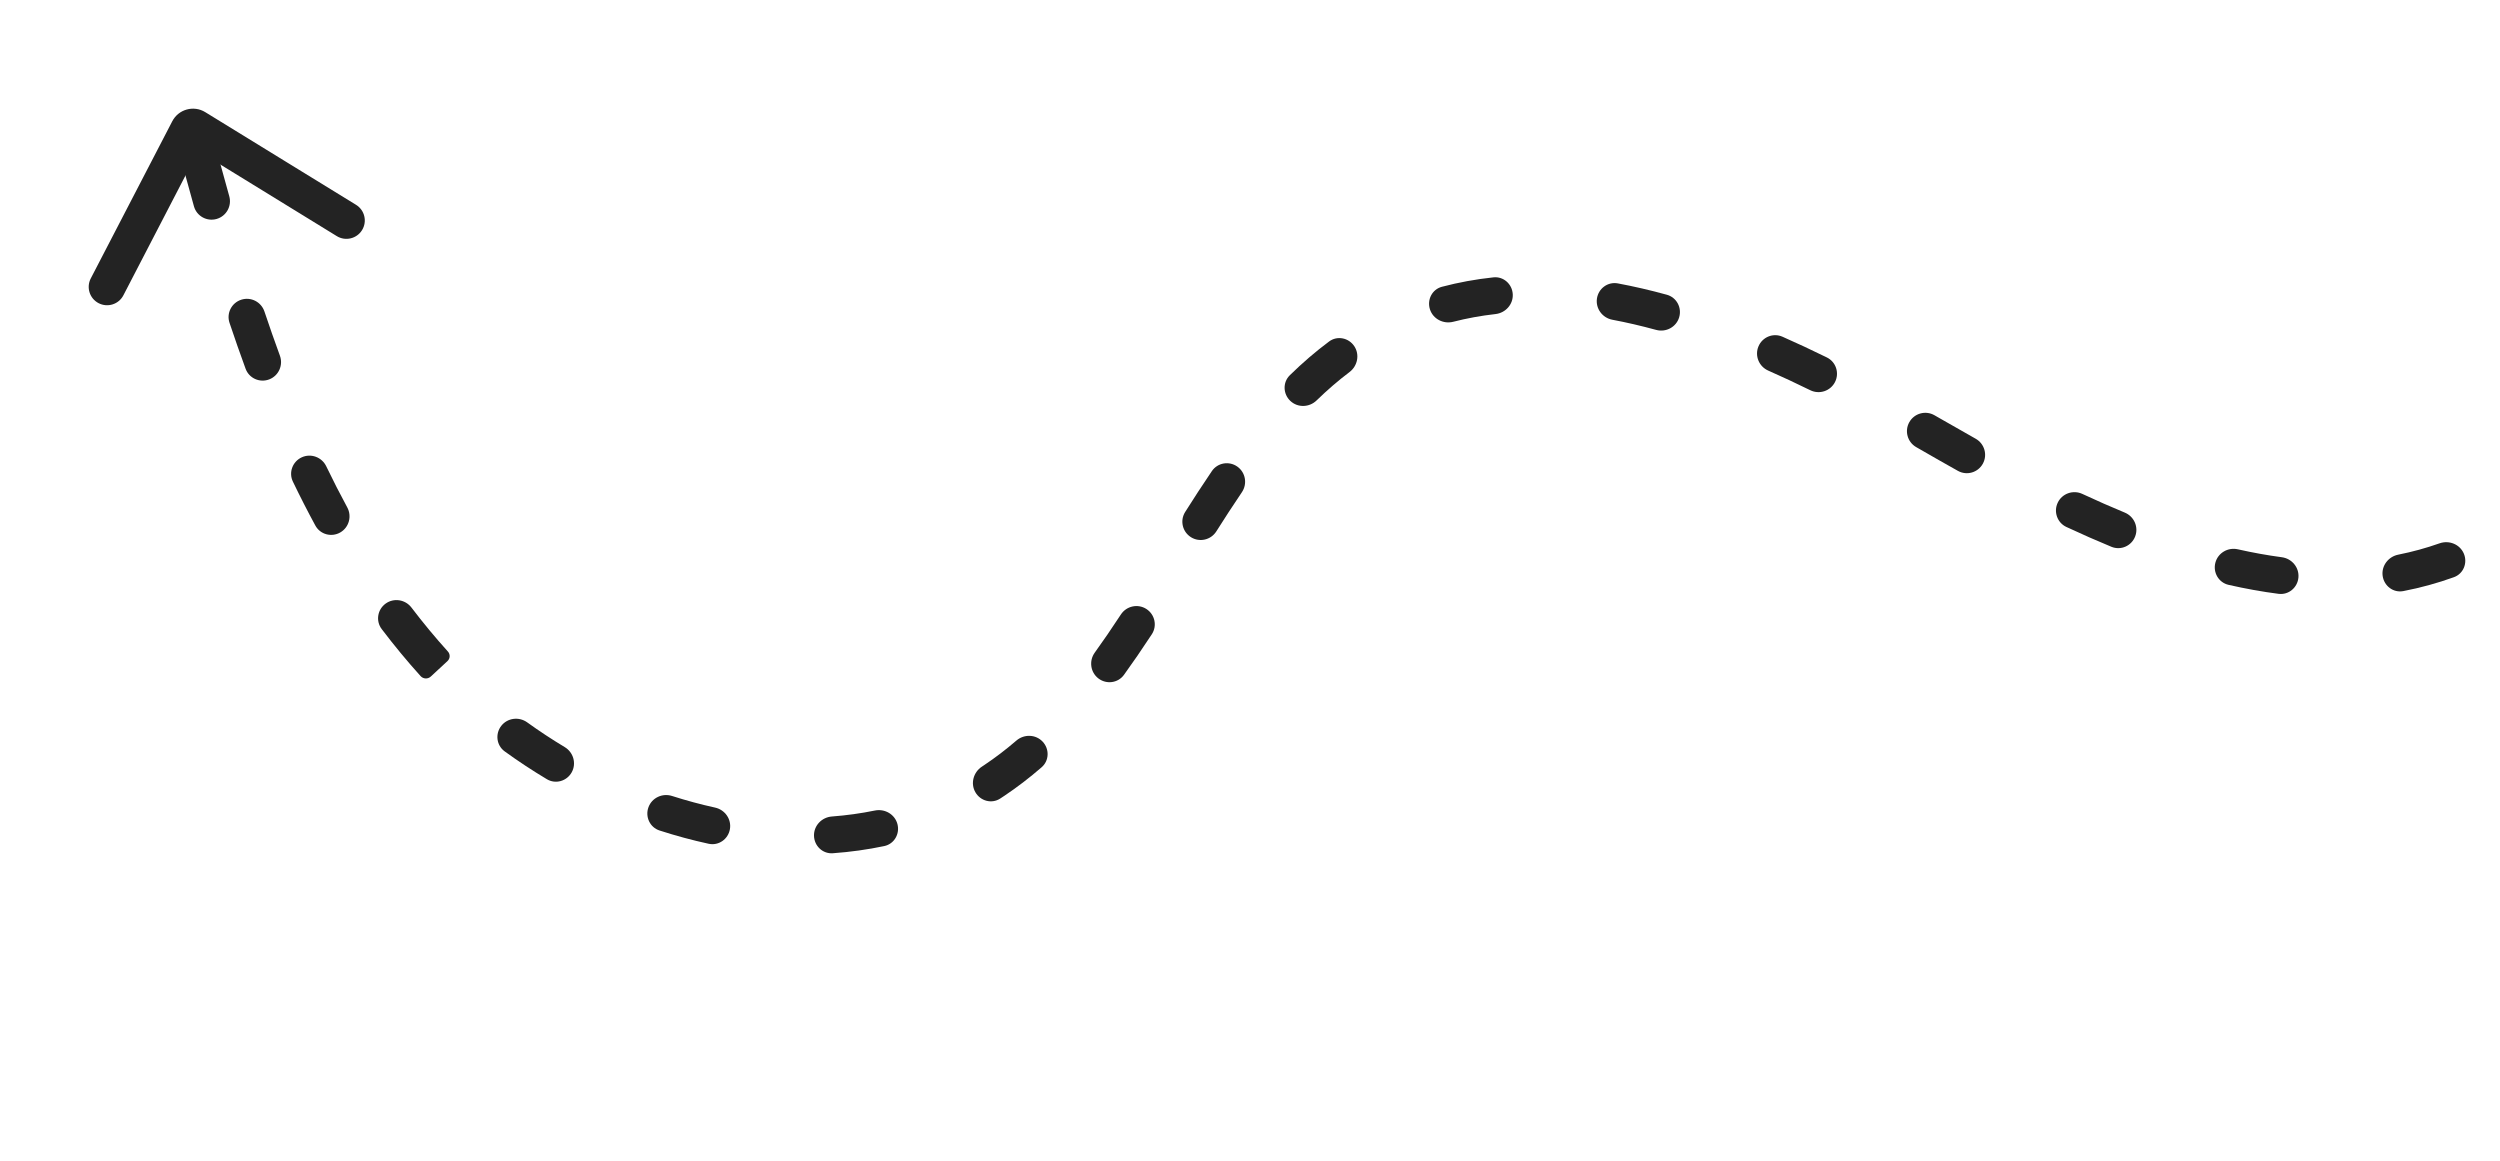
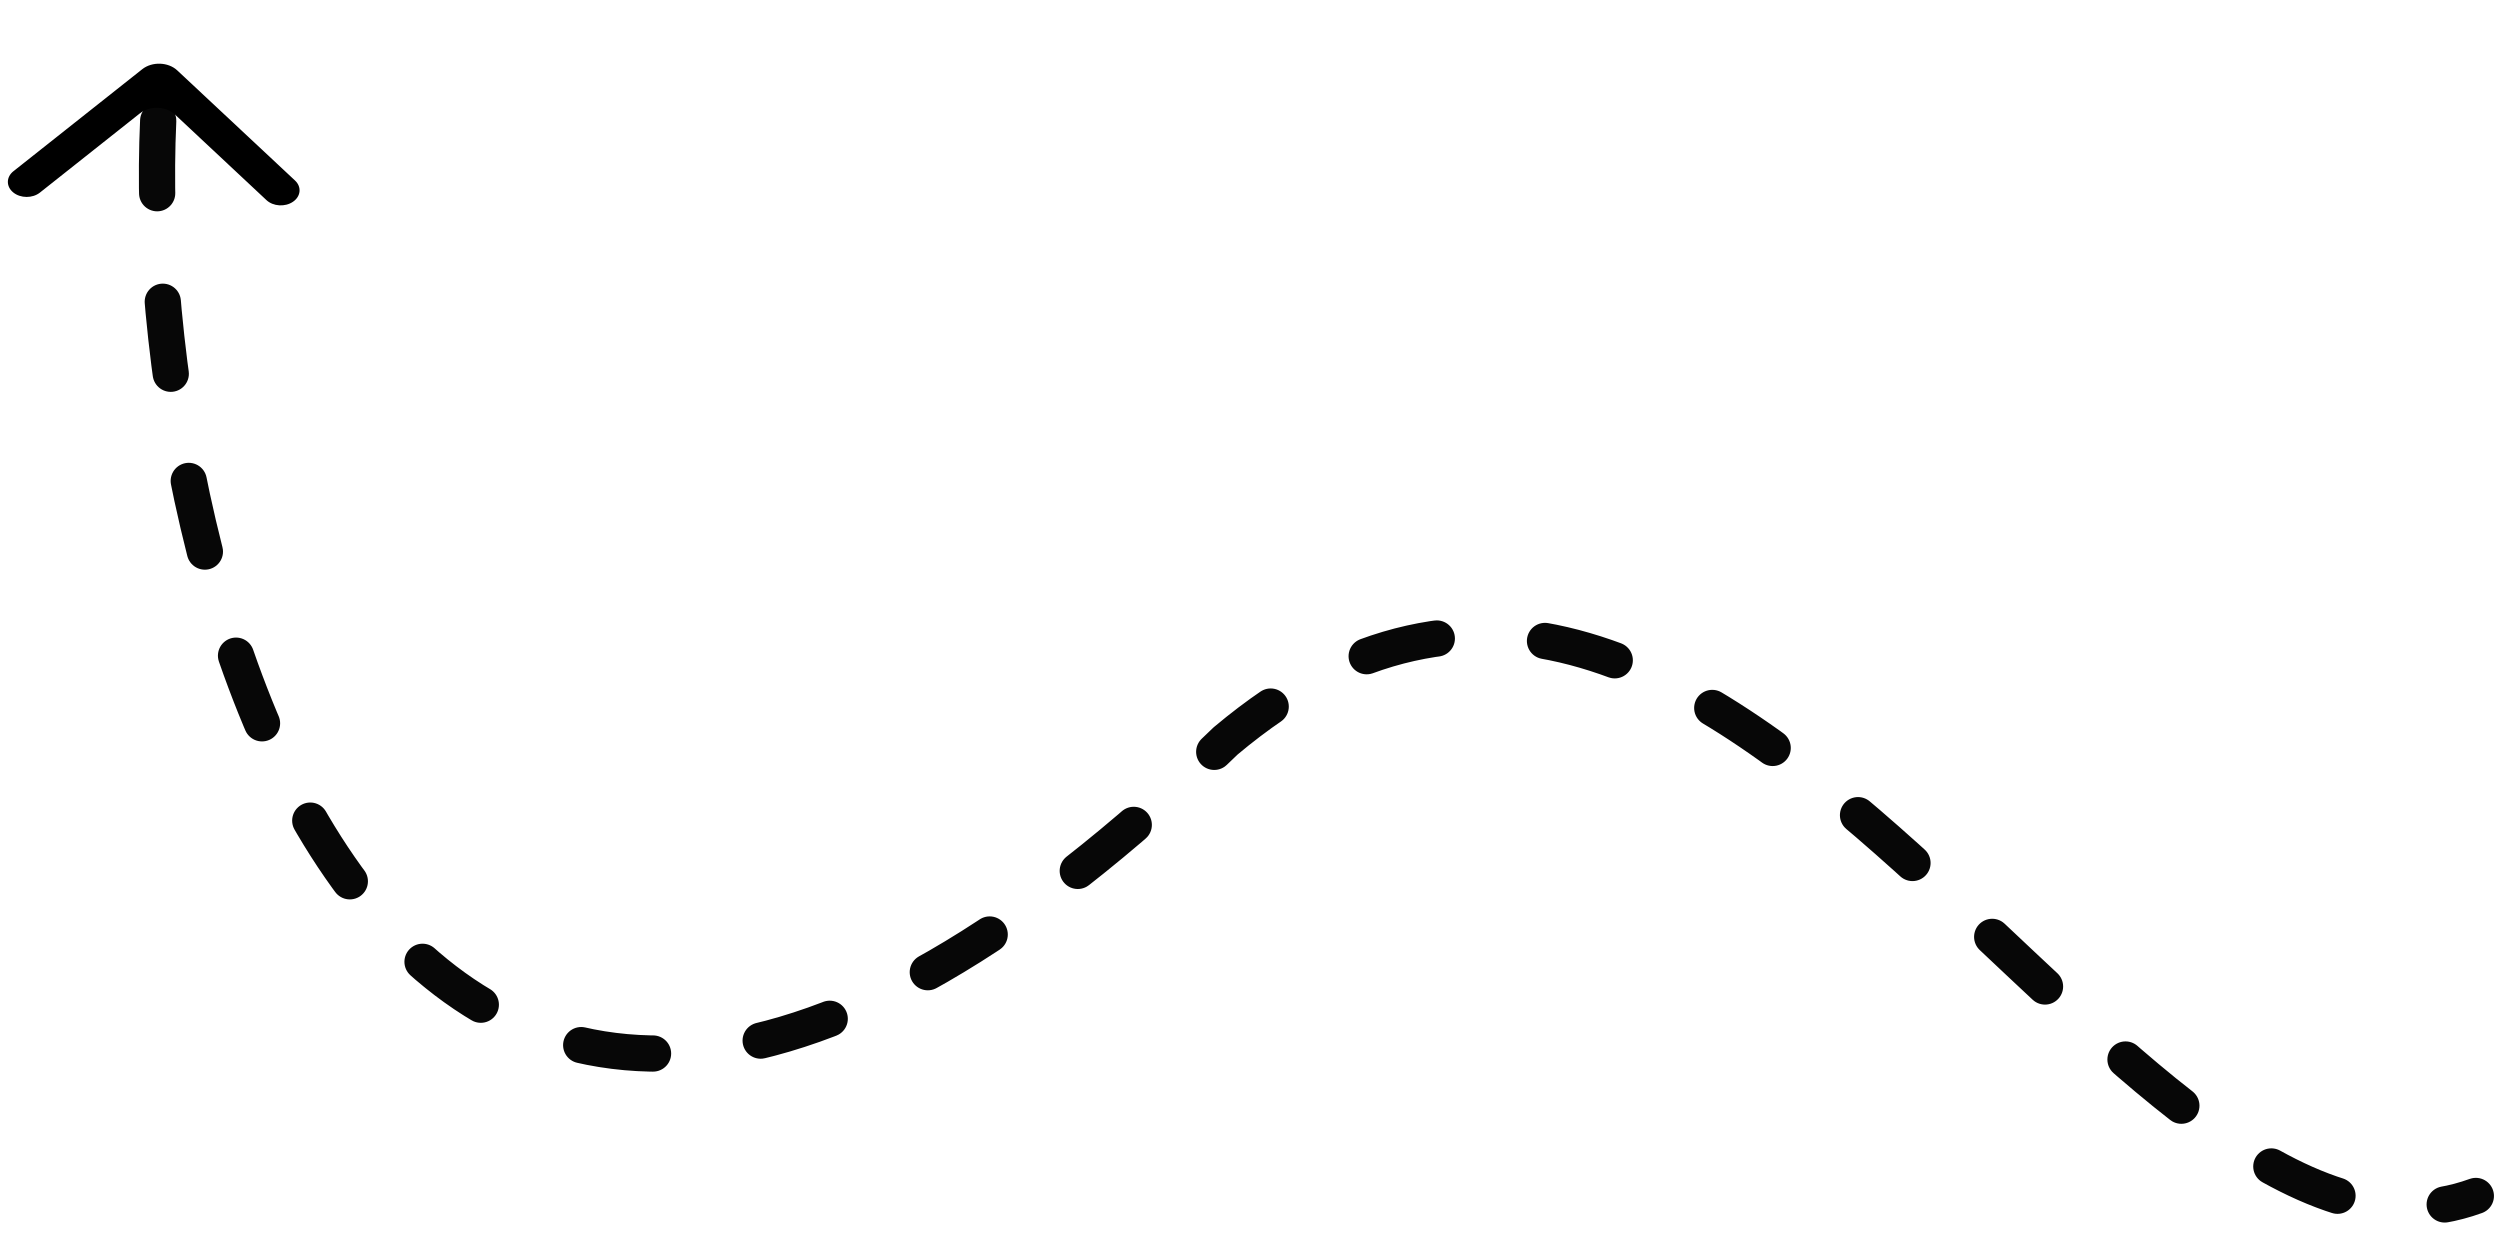
- <svg xmlns="http://www.w3.org/2000/svg" version="1.1" id="arrow" fill="#232323" x="0px" y="0px" width="321px" height="149px" viewBox="0 0 321 149" enable-background="new 0 0 321 149" xml:space="preserve">
-   <g class="arr_ele">
- 
-     </g>&gt;
-     <path class="arr_ele" id="arr_head" d="M11.655,35.75c-0.599,1.155-0.149,2.577,1.006,3.177l0,0c1.156,0.601,2.581,0.15,3.181-1.007l8.125-15.676   c0.802-1.548,2.75-2.088,4.234-1.175l15.043,9.249c1.11,0.683,2.564,0.336,3.246-0.774l0,0c0.683-1.11,0.335-2.563-0.775-3.246   l-19.363-11.9c-1.485-0.912-3.432-0.372-4.234,1.175L11.655,35.75z" />
-   <path class="arr_ele" d="M23.262,20.546c-0.34-1.255,0.406-2.547,1.662-2.885l0,0c1.258-0.338,2.551,0.408,2.892,1.665   c0.53,1.955,1.069,3.911,1.621,5.867c0.354,1.253-0.368,2.56-1.62,2.92l0,0c-1.251,0.36-2.559-0.362-2.913-1.616   C24.345,24.514,23.798,22.529,23.262,20.546z" />
-   <path class="arr_ele" d="M29.47,41.451c-0.414-1.234,0.265-2.563,1.502-2.966l0,0c1.238-0.403,2.567,0.276,2.981,1.51  c0.638,1.904,1.299,3.796,1.987,5.674c0.448,1.223-0.162,2.583-1.378,3.047l0,0c-1.217,0.463-2.581-0.147-3.029-1.371  C30.818,45.394,30.132,43.428,29.47,41.451z" />
-   <path class="arr_ele" d="M37.607,61.839c-0.565-1.172-0.046-2.574,1.136-3.118l0,0c1.182-0.544,2.58-0.026,3.145,1.147  c0.875,1.817,1.777,3.58,2.697,5.275c0.622,1.144,0.229,2.583-0.902,3.228l0,0c-1.131,0.644-2.572,0.25-3.193-0.893  C39.506,65.667,38.542,63.782,37.607,61.839z" />
-   <path class="arr_ele" d="M49.008,80.77c-0.787-1.039-0.543-2.514,0.515-3.274l0,0c1.057-0.759,2.526-0.517,3.313,0.52  c1.498,1.97,3.065,3.858,4.672,5.638l0,0c0.324,0.354,0.301,0.903-0.051,1.229l-2.146,1.986c-0.374,0.346-0.958,0.322-1.302-0.054  l0,0C52.284,84.906,50.609,82.881,49.008,80.77z" />
-   <path class="arr_ele" d="M64.8,96.477c-1.054-0.765-1.237-2.248-0.438-3.276l0,0c0.798-1.027,2.277-1.21,3.332-0.448  c1.556,1.122,3.165,2.183,4.815,3.173c1.116,0.669,1.529,2.1,0.899,3.238l0,0c-0.631,1.139-2.068,1.555-3.186,0.887  C68.361,98.939,66.547,97.744,64.8,96.477z" />
-   <path class="arr_ele" d="M84.686,106.636c-1.238-0.401-1.87-1.756-1.426-2.979l0,0c0.443-1.223,1.794-1.852,3.033-1.453  c1.835,0.588,3.682,1.086,5.523,1.49c1.272,0.279,2.13,1.496,1.904,2.779l0,0c-0.226,1.282-1.45,2.144-2.723,1.868  C88.891,107.885,86.781,107.314,84.686,106.636z" />
-   <path class="arr_ele" d="M104.517,107.314c-0.033-1.301,0.998-2.377,2.296-2.476c1.878-0.142,3.723-0.397,5.519-0.766  c1.276-0.261,2.565,0.481,2.899,1.739l0,0c0.333,1.26-0.416,2.556-1.689,2.824c-2.151,0.454-4.363,0.762-6.611,0.922  C105.632,109.652,104.549,108.617,104.517,107.314L104.517,107.314z" />
-   <path class="arr_ele" d="M125.235,101.719c-0.647-1.13-0.249-2.566,0.839-3.282c0.101-0.065,0.201-0.133,0.301-0.2  c1.416-0.947,2.779-1.986,4.128-3.147c0.987-0.849,2.474-0.813,3.369,0.133l0,0c0.894,0.946,0.856,2.441-0.127,3.294  c-1.547,1.342-3.138,2.563-4.749,3.641c-0.192,0.129-0.385,0.256-0.579,0.382C127.325,103.245,125.881,102.85,125.235,101.719  L125.235,101.719z" />
-   <path class="arr_ele" d="M141.039,87.115c-1.035-0.789-1.233-2.265-0.472-3.319c1.061-1.47,2.163-3.078,3.355-4.896  c0.714-1.09,2.171-1.411,3.267-0.71l0,0c1.097,0.702,1.419,2.161,0.705,3.249c-1.269,1.936-2.443,3.646-3.576,5.211  C143.555,87.704,142.074,87.903,141.039,87.115L141.039,87.115z" />
-   <path class="arr_ele" d="M152.926,68.98c-1.106-0.688-1.446-2.142-0.75-3.243c1.058-1.673,2.211-3.458,3.43-5.25  c0.732-1.076,2.204-1.327,3.267-0.576l0,0c1.062,0.752,1.313,2.222,0.581,3.298c-1.159,1.708-2.262,3.415-3.277,5.02  C155.482,69.329,154.031,69.667,152.926,68.98L152.926,68.98z" />
-   <path class="arr_ele" d="M165.68,51.479c-0.947-0.893-0.996-2.389-0.065-3.3c1.645-1.611,3.315-3.046,5.042-4.332  c1.044-0.777,2.511-0.48,3.232,0.603l0,0c0.721,1.083,0.424,2.54-0.613,3.324c-1.44,1.087-2.84,2.294-4.227,3.642  C168.115,52.323,166.627,52.373,165.68,51.479L165.68,51.479z" />
-   <path class="arr_ele" d="M183.607,39.728c-0.401-1.238,0.274-2.573,1.533-2.905c2.139-0.565,4.354-0.971,6.618-1.211  c1.294-0.138,2.407,0.863,2.48,2.163l0,0c0.073,1.301-0.925,2.407-2.22,2.551c-1.854,0.208-3.664,0.539-5.42,0.989  C185.338,41.638,184.009,40.966,183.607,39.728L183.607,39.728z" />
-   <path class="arr_ele" d="M207.025,41.055c-1.279-0.241-2.168-1.438-1.977-2.726l0,0c0.193-1.289,1.395-2.18,2.676-1.942  c2.049,0.382,4.155,0.869,6.299,1.458c1.256,0.345,1.957,1.666,1.578,2.912l0,0c-0.379,1.246-1.695,1.944-2.953,1.602  C210.732,41.836,208.854,41.4,207.025,41.055z" />
-   <path class="arr_ele" d="M227.039,47.583c-1.191-0.526-1.756-1.906-1.252-3.106l0,0c0.504-1.202,1.888-1.769,3.081-1.243  c1.856,0.819,3.746,1.701,5.704,2.663c1.169,0.574,1.633,1.995,1.043,3.157l0,0c-0.59,1.161-2.008,1.624-3.176,1.05  C230.584,49.193,228.795,48.358,227.039,47.583z" />
-   <path class="arr_ele" d="M246.039,57.409c-1.125-0.644-1.52-2.077-0.881-3.206l0,0c0.643-1.138,2.089-1.536,3.224-0.887l0.628,0.36  c1.531,0.884,3.088,1.772,4.662,2.654c1.135,0.635,1.551,2.066,0.926,3.207l0,0c-0.625,1.142-2.06,1.56-3.197,0.925  c-1.605-0.897-3.192-1.802-4.754-2.705L246.039,57.409z" />
-   <path class="arr_ele" d="M265.324,67.663c-1.18-0.55-1.67-1.961-1.104-3.133l0,0c0.567-1.172,1.977-1.66,3.156-1.11  c1.871,0.872,3.675,1.666,5.441,2.395c1.205,0.497,1.807,1.86,1.334,3.074l0,0c-0.471,1.213-1.838,1.815-3.041,1.32  C269.23,69.433,267.313,68.59,265.324,67.663z" />
-   <path class="arr_ele" d="M286.15,75.096c-1.271-0.289-2.026-1.582-1.697-2.842l0,0c0.328-1.26,1.613-2.01,2.883-1.724  c1.924,0.434,3.811,0.774,5.645,1.018c1.293,0.171,2.252,1.313,2.136,2.611l0,0c-0.116,1.294-1.261,2.255-2.55,2.089  C290.48,75.979,288.336,75.594,286.15,75.096z" />
-   <path class="arr_ele" d="M305.932,73.946c-0.178-1.291,0.727-2.474,2.004-2.728c1.812-0.361,3.582-0.847,5.299-1.453  c1.227-0.433,2.608,0.117,3.119,1.313l0,0c0.512,1.198-0.045,2.59-1.27,3.033c-2.104,0.76-4.277,1.358-6.505,1.786  C307.301,76.142,306.111,75.234,305.932,73.946L305.932,73.946z" />
+ <svg xmlns="http://www.w3.org/2000/svg" viewBox="0 0 207 104" fill="none">
+   <path d="M13.099 10C11.365 47.683 32.006 128.701 101.487 61.343C143.554 26.015 175.222 109.86 205 99.026" stroke="#070707" stroke-width="3" stroke-linecap="round" stroke-linejoin="round" stroke-dasharray="6 9" />
+   <path d="M1.113 14.177C0.502 14.66 0.497 15.448 1.101 15.937C1.705 16.426 2.692 16.431 3.304 15.947L11.586 9.384C12.404 8.736 13.738 8.781 14.485 9.48L22.062 16.569C22.621 17.092 23.605 17.154 24.259 16.706C24.913 16.259 24.989 15.472 24.43 14.949L14.675 5.827C13.927 5.128 12.594 5.084 11.777 5.731L1.113 14.177Z" fill="black" />
</svg>
